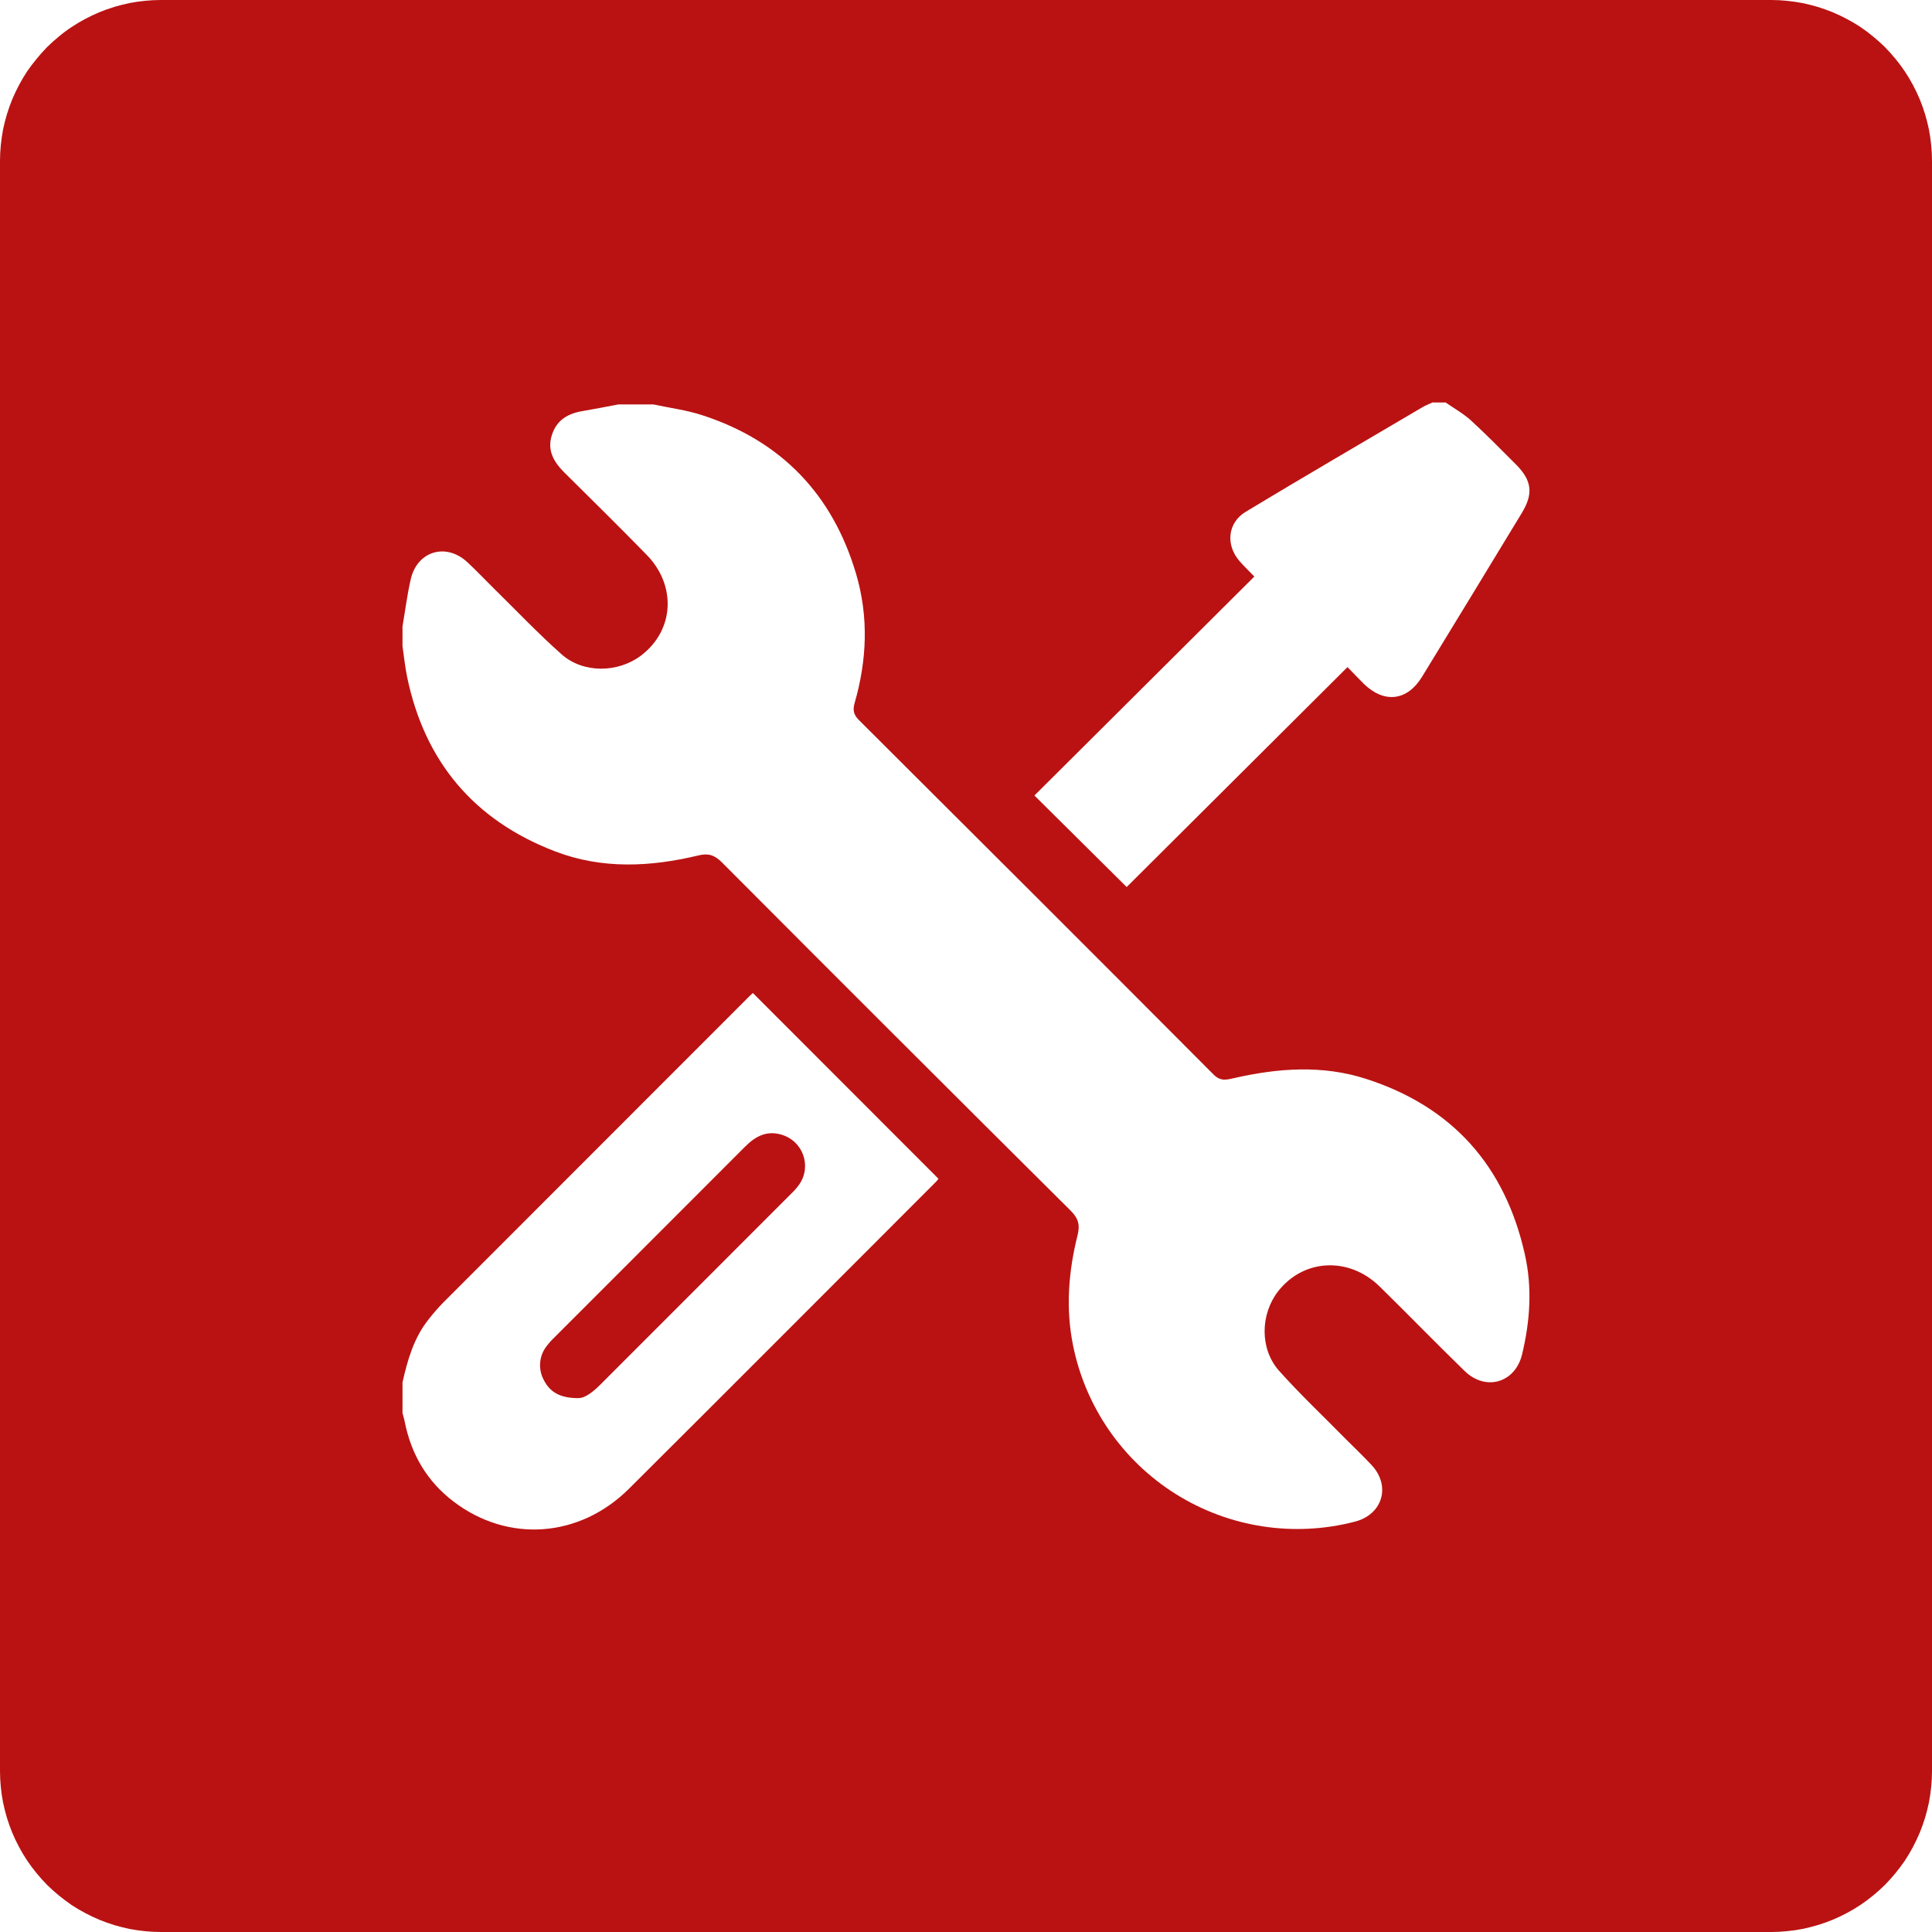
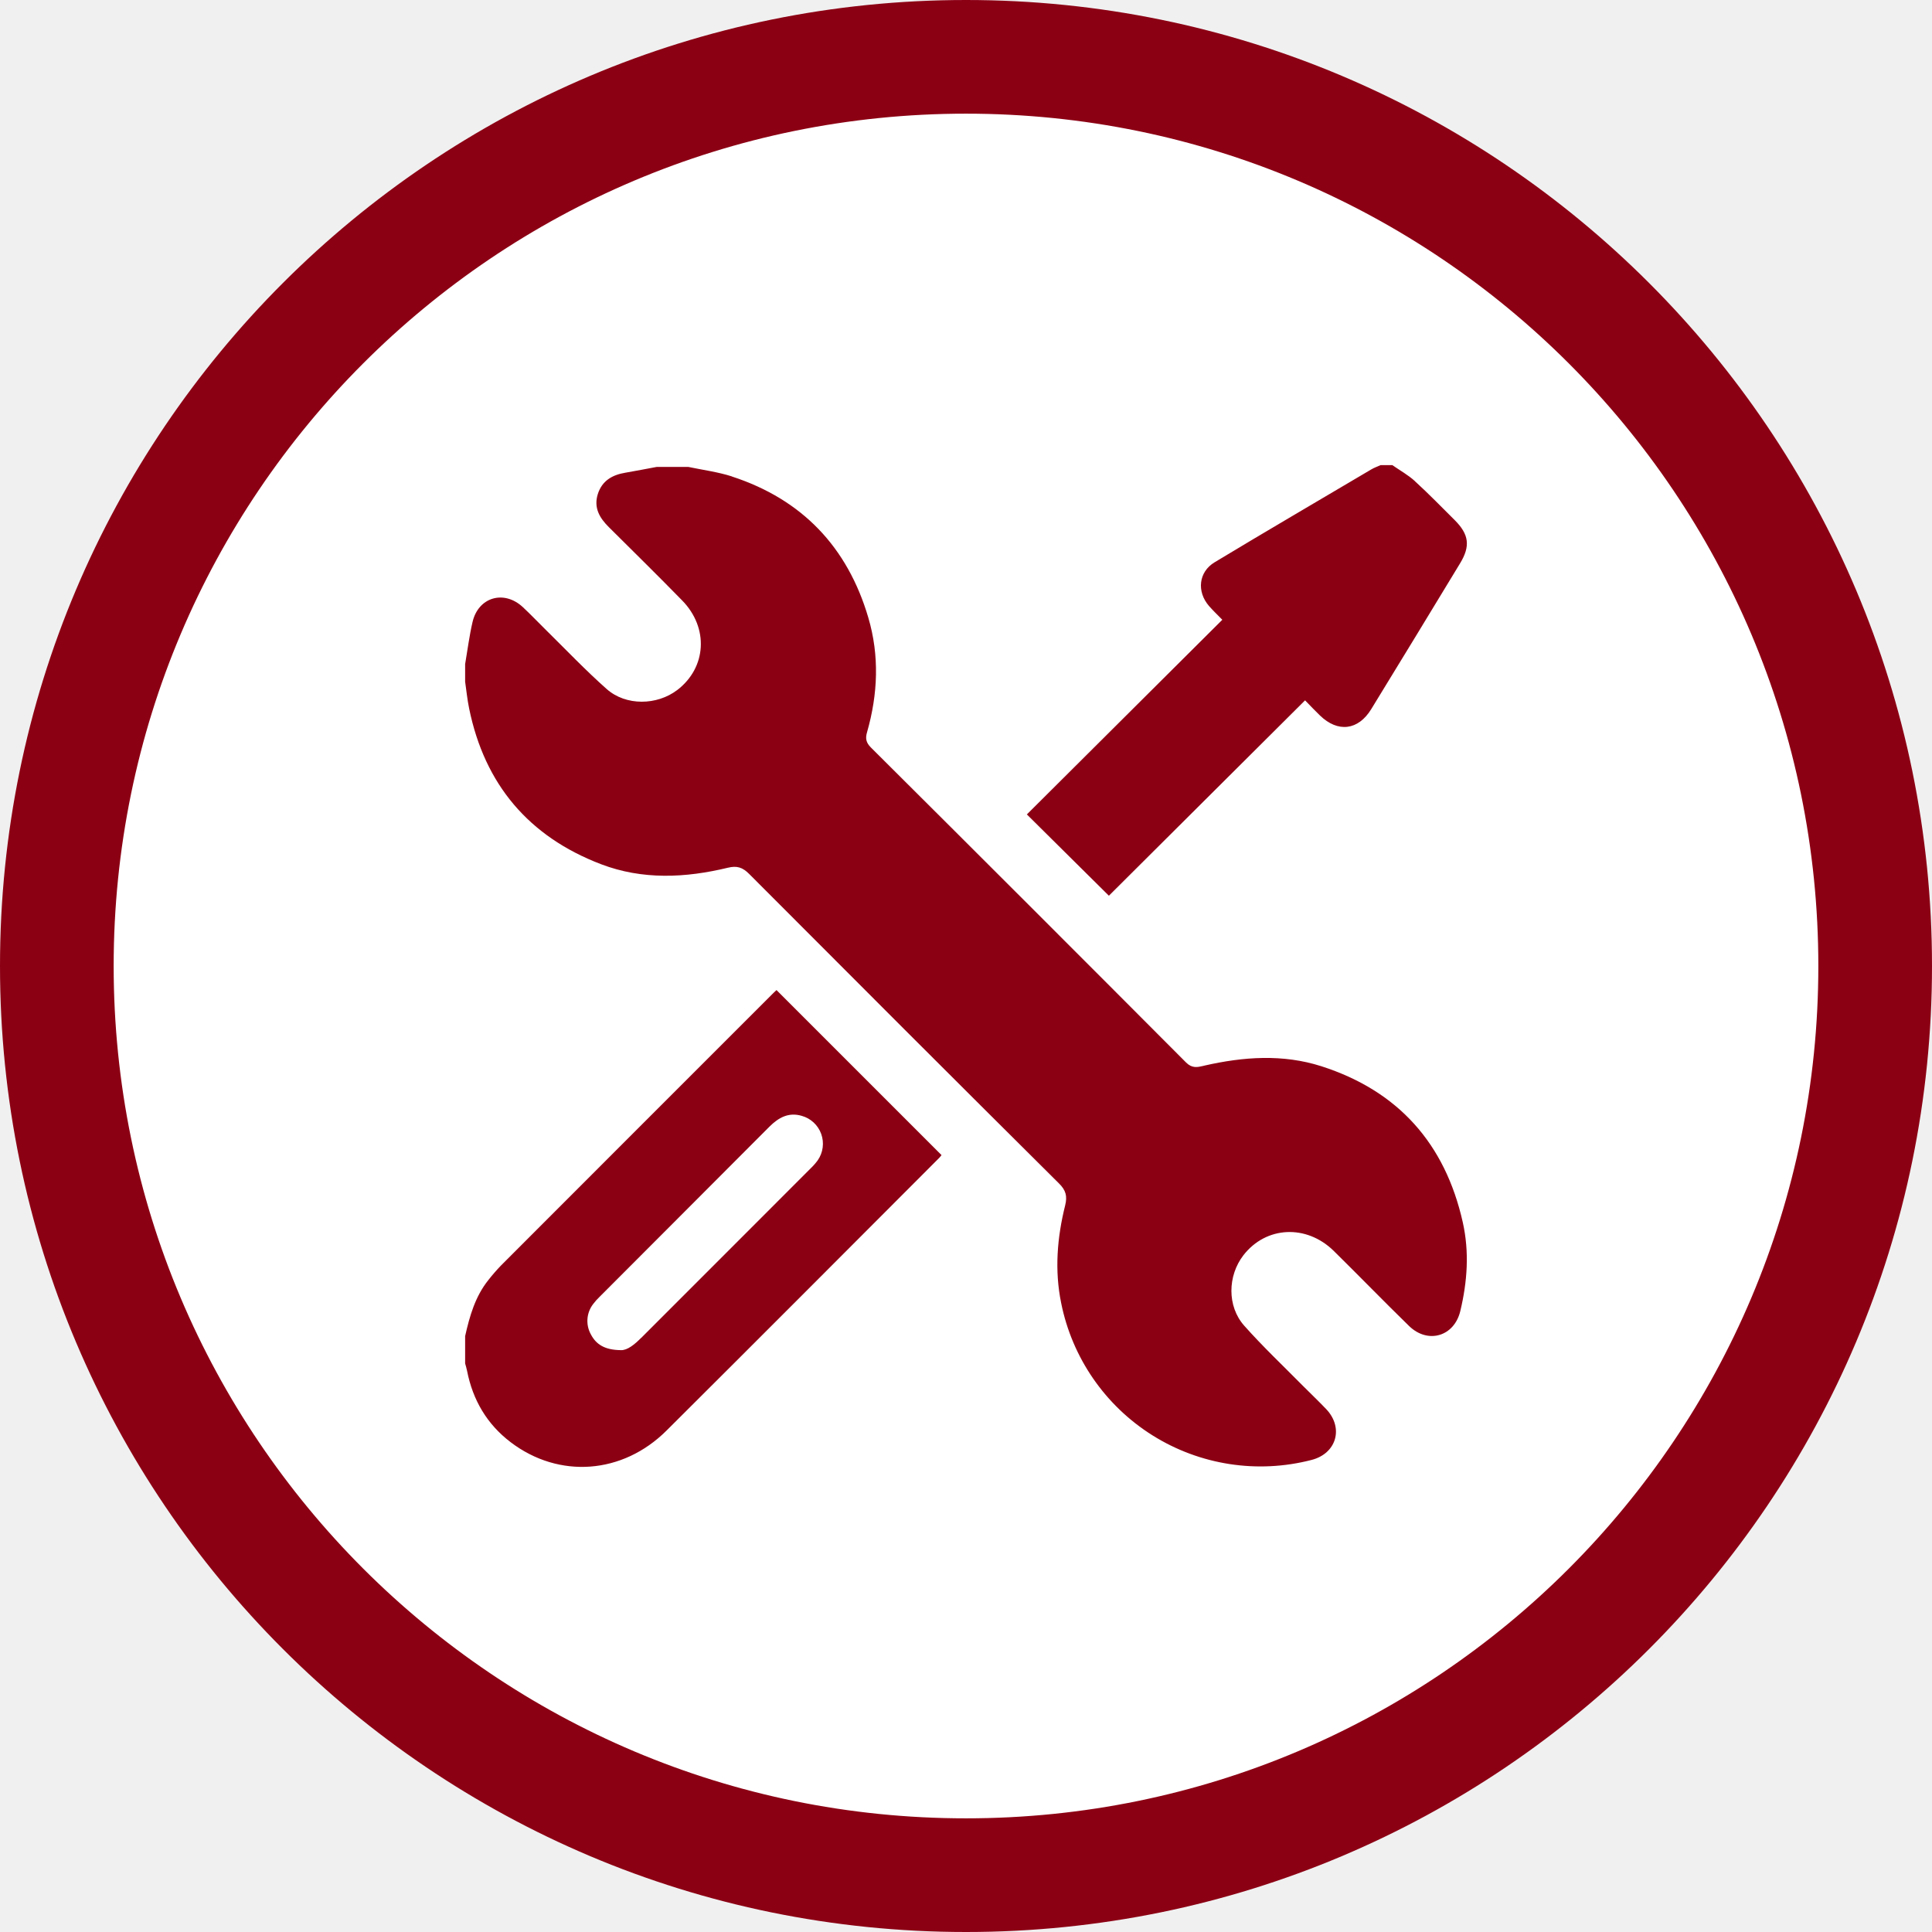
<svg xmlns="http://www.w3.org/2000/svg" xmlns:xlink="http://www.w3.org/1999/xlink" width="24" height="24">
  <defs>
    <clipPath id="b">
      <use xlink:href="#a" clip-rule="evenodd" />
    </clipPath>
    <path id="a" d="M0 0h24v24H0z" />
  </defs>
  <g clip-path="url(#b)">
-     <use xlink:href="#a" fill="#FFF" />
-     <path d="M1.999 0h20.002q.098 0 .196.01t.194.028q.096.02.19.048.094.029.185.066.09.038.177.084.087.046.169.1.081.055.157.118.076.062.146.131.069.07.131.146.063.076.117.157.055.082.101.169.046.086.084.177.037.09.066.185.028.094.048.19.019.096.028.194.01.098.01.196v20.002q0 .098-.01.196t-.028.194q-.02.096-.048.19-.029.094-.066.185-.038.09-.084.177-.046.087-.1.169-.056.081-.118.157-.062.076-.131.146-.07.069-.146.131-.076.063-.157.117-.082.055-.169.101-.086.046-.177.084-.09.037-.185.066-.094.028-.19.048-.096.019-.194.028-.098.01-.196.01H1.999q-.098 0-.196-.01t-.194-.028q-.096-.02-.19-.048-.094-.029-.185-.066-.09-.038-.177-.084-.087-.046-.169-.1-.081-.056-.157-.118-.076-.062-.146-.131-.069-.07-.131-.146-.063-.076-.117-.157-.055-.082-.101-.169-.046-.086-.084-.177-.037-.09-.066-.185-.028-.094-.048-.19-.019-.096-.028-.194Q0 22.099 0 22V1.999q0-.098.01-.196t.028-.194q.02-.096.048-.19.029-.094.066-.185.038-.09.084-.177.046-.087.1-.169Q.392.807.455.731.516.655.585.585.655.516.731.454.807.39.888.337.97.282 1.057.236q.086-.046.177-.084.09-.037.185-.066.094-.028.19-.048.096-.019.194-.028Q1.901 0 2 0z" fill="#BA1212" />
-     <path d="M3 3h18v18H3V3z" fill="none" />
-     <path d="M8.117 5.024c.204.044.413.07.61.135.982.32 1.617.986 1.908 1.971.157.532.135 1.07-.018 1.601-.025.088-.015.147.054.215 1.47 1.465 2.94 2.932 4.405 4.403.089.089.166.063.257.043.545-.124 1.094-.164 1.633.009 1.076.345 1.73 1.082 1.976 2.18.094.415.065.831-.034 1.243-.085.354-.452.463-.715.206-.356-.346-.701-.702-1.056-1.05-.382-.373-.944-.343-1.26.061-.22.285-.23.713.01.985.26.292.546.561.82.84.109.11.222.216.328.33.247.26.142.619-.206.707a2.842 2.842 0 01-3.5-2.194c-.092-.457-.056-.915.057-1.365.032-.128.01-.21-.088-.307a1260.87 1260.87 0 01-4.33-4.324c-.091-.092-.17-.117-.295-.086-.595.143-1.195.172-1.775-.05-1.008-.385-1.625-1.116-1.842-2.175-.025-.124-.038-.25-.056-.376v-.245c.034-.196.058-.394.103-.588.082-.35.441-.454.704-.208.11.102.213.212.32.317.282.277.555.565.85.827.27.239.704.23.988.013.41-.312.442-.868.067-1.251-.337-.345-.68-.683-1.023-1.023-.13-.13-.214-.272-.154-.462.059-.189.201-.27.385-.3.147-.025.293-.054.44-.082h.437z" fill="#FFF" />
-     <path d="M5.324 16.39c-.183.229-.261.503-.324.782v.382c.01.034.02.069.027.104.08.407.278.746.61.997.676.513 1.563.45 2.178-.163 1.27-1.264 2.535-2.534 3.802-3.801a.326.326 0 00.041-.048l-2.305-2.307c-.007.006-.024.02-.04.036l-3.81 3.812a2.488 2.488 0 00-.179.206zm2.139.805c-.096.096-.197.177-.285.173-.221-.001-.345-.075-.42-.22a.386.386 0 01.03-.423.806.806 0 01.09-.102c.792-.793 1.585-1.584 2.376-2.377.126-.127.265-.205.45-.152.27.077.384.391.223.622a.847.847 0 01-.098.112l-2.366 2.367z" fill="#FFF" fill-rule="evenodd" />
-     <path d="M17.958 5c.107.074.223.139.317.225.191.175.372.36.555.543.2.2.221.363.074.605-.412.68-.826 1.359-1.24 2.036-.183.298-.467.331-.718.09-.065-.064-.126-.13-.207-.212l-2.743 2.732-1.146-1.137 2.732-2.72c-.07-.072-.131-.13-.186-.194-.172-.2-.147-.473.078-.61.729-.44 1.464-.868 2.197-1.3.039-.023.082-.039.123-.058h.164z" fill="#FFF" />
+     <path d="M12 .706C18.238.706 23.294 5.762 23.294 12S18.238 23.294 12 23.294.706 18.238.706 12 5.762.706 12 .706z" fill="#FFF" />
+     <path d="M0 12c0 6.627 5.373 12 12 12a12 12 0 0012-12c0-6.627-5.373-12-12-12S0 5.373 0 12zm1.412 0C1.412 6.152 6.152 1.412 12 1.412A10.588 10.588 0 0122.588 12c0 5.848-4.74 10.588-10.588 10.588-5.848 0-10.588-4.74-10.588-10.588z" fill="#8C0014" fill-rule="evenodd" />
+     <path d="M4 4h16v16H4V4z" fill="none" />
+     <path d="M17.578 5.978c-.084-.077-.187-.134-.282-.2h-.146c-.037.017-.075.03-.11.05-.65.385-1.304.766-1.952 1.157-.2.121-.223.365-.07.542.05.057.104.109.166.172l-2.428 2.418 1.019 1.01L16.212 8.7c.072.074.127.132.185.188.222.215.475.186.637-.079.37-.602.736-1.206 1.103-1.81.131-.215.112-.36-.066-.538-.163-.162-.323-.327-.493-.482zm-8.487-.06c-.175-.056-.361-.08-.542-.118h-.39c-.13.024-.26.05-.39.072-.164.027-.29.1-.343.266-.053.17.022.296.138.411.304.302.61.603.91.91.333.34.303.834-.06 1.112-.253.193-.639.2-.878-.012-.263-.233-.506-.489-.756-.735-.096-.094-.187-.191-.285-.282-.234-.218-.553-.125-.625.185-.04.172-.062.348-.092.523v.218c.016.111.027.224.05.334.192.941.74 1.59 1.637 1.933.515.197 1.049.172 1.578.044.111-.027.181-.005.263.077 1.28 1.284 2.562 2.566 3.848 3.844.087.085.106.159.078.273-.1.4-.133.807-.05 1.213a2.526 2.526 0 003.11 1.95c.31-.079.403-.397.184-.63-.095-.1-.195-.194-.292-.292-.244-.247-.498-.487-.728-.746-.215-.242-.206-.622-.009-.876.28-.36.78-.386 1.12-.054.314.309.621.626.937.934.234.227.56.13.636-.184.088-.366.114-.736.031-1.105-.219-.975-.8-1.631-1.757-1.938-.479-.153-.967-.118-1.451-.008l-.015.004c-.074.017-.14.032-.214-.042a1315.845 1315.845 0 00-3.916-3.914c-.06-.06-.07-.113-.047-.19.135-.473.155-.951.015-1.424-.258-.875-.822-1.468-1.695-1.752zm-3.025 9.984c-.163.204-.232.447-.288.696v.339c.008.03.018.06.024.092.071.362.247.663.542.887.6.456 1.39.399 1.936-.145 1.129-1.124 2.254-2.252 3.38-3.38.019-.018.034-.04.036-.042l-2.05-2.05-.034.032c-1.13 1.13-2.259 2.258-3.388 3.389a2.29 2.29 0 00-.158.182zm1.9.716c-.084.085-.174.157-.252.154-.197-.002-.307-.067-.374-.196a.343.343 0 01.028-.376.72.72 0 01.08-.09c.703-.705 1.408-1.409 2.11-2.114.113-.112.236-.182.4-.135a.36.36 0 01.2.553.753.753 0 01-.088.1c-.7.702-1.402 1.402-2.103 2.104z" fill="#8C0014" fill-rule="evenodd" />
  </g>
</svg>
